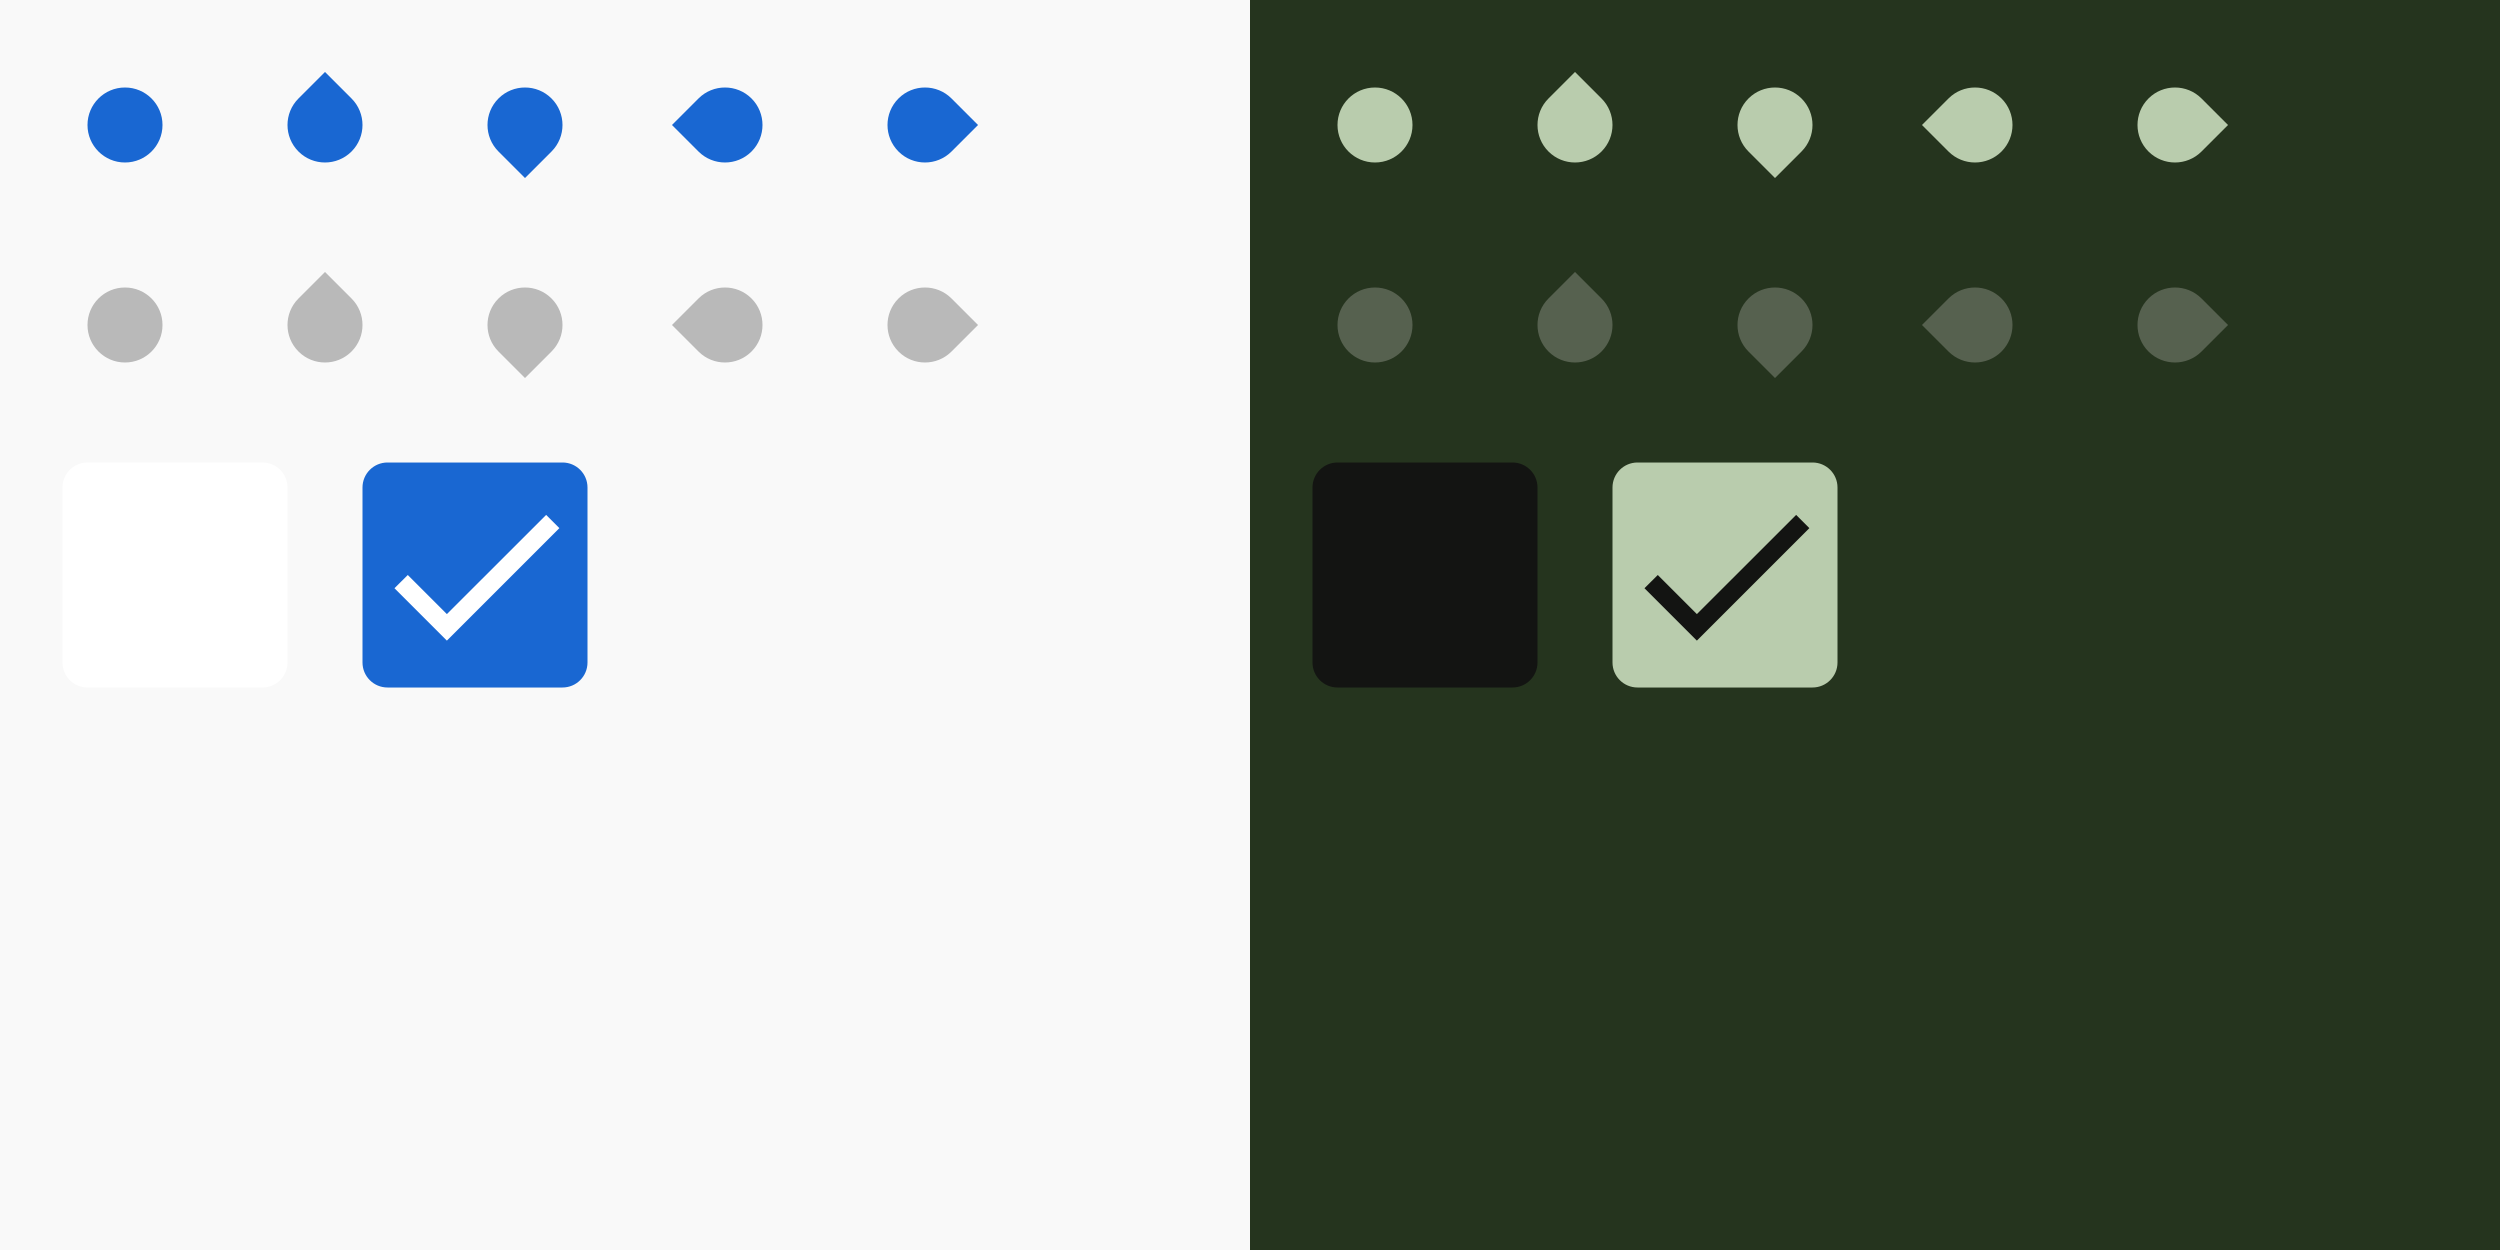
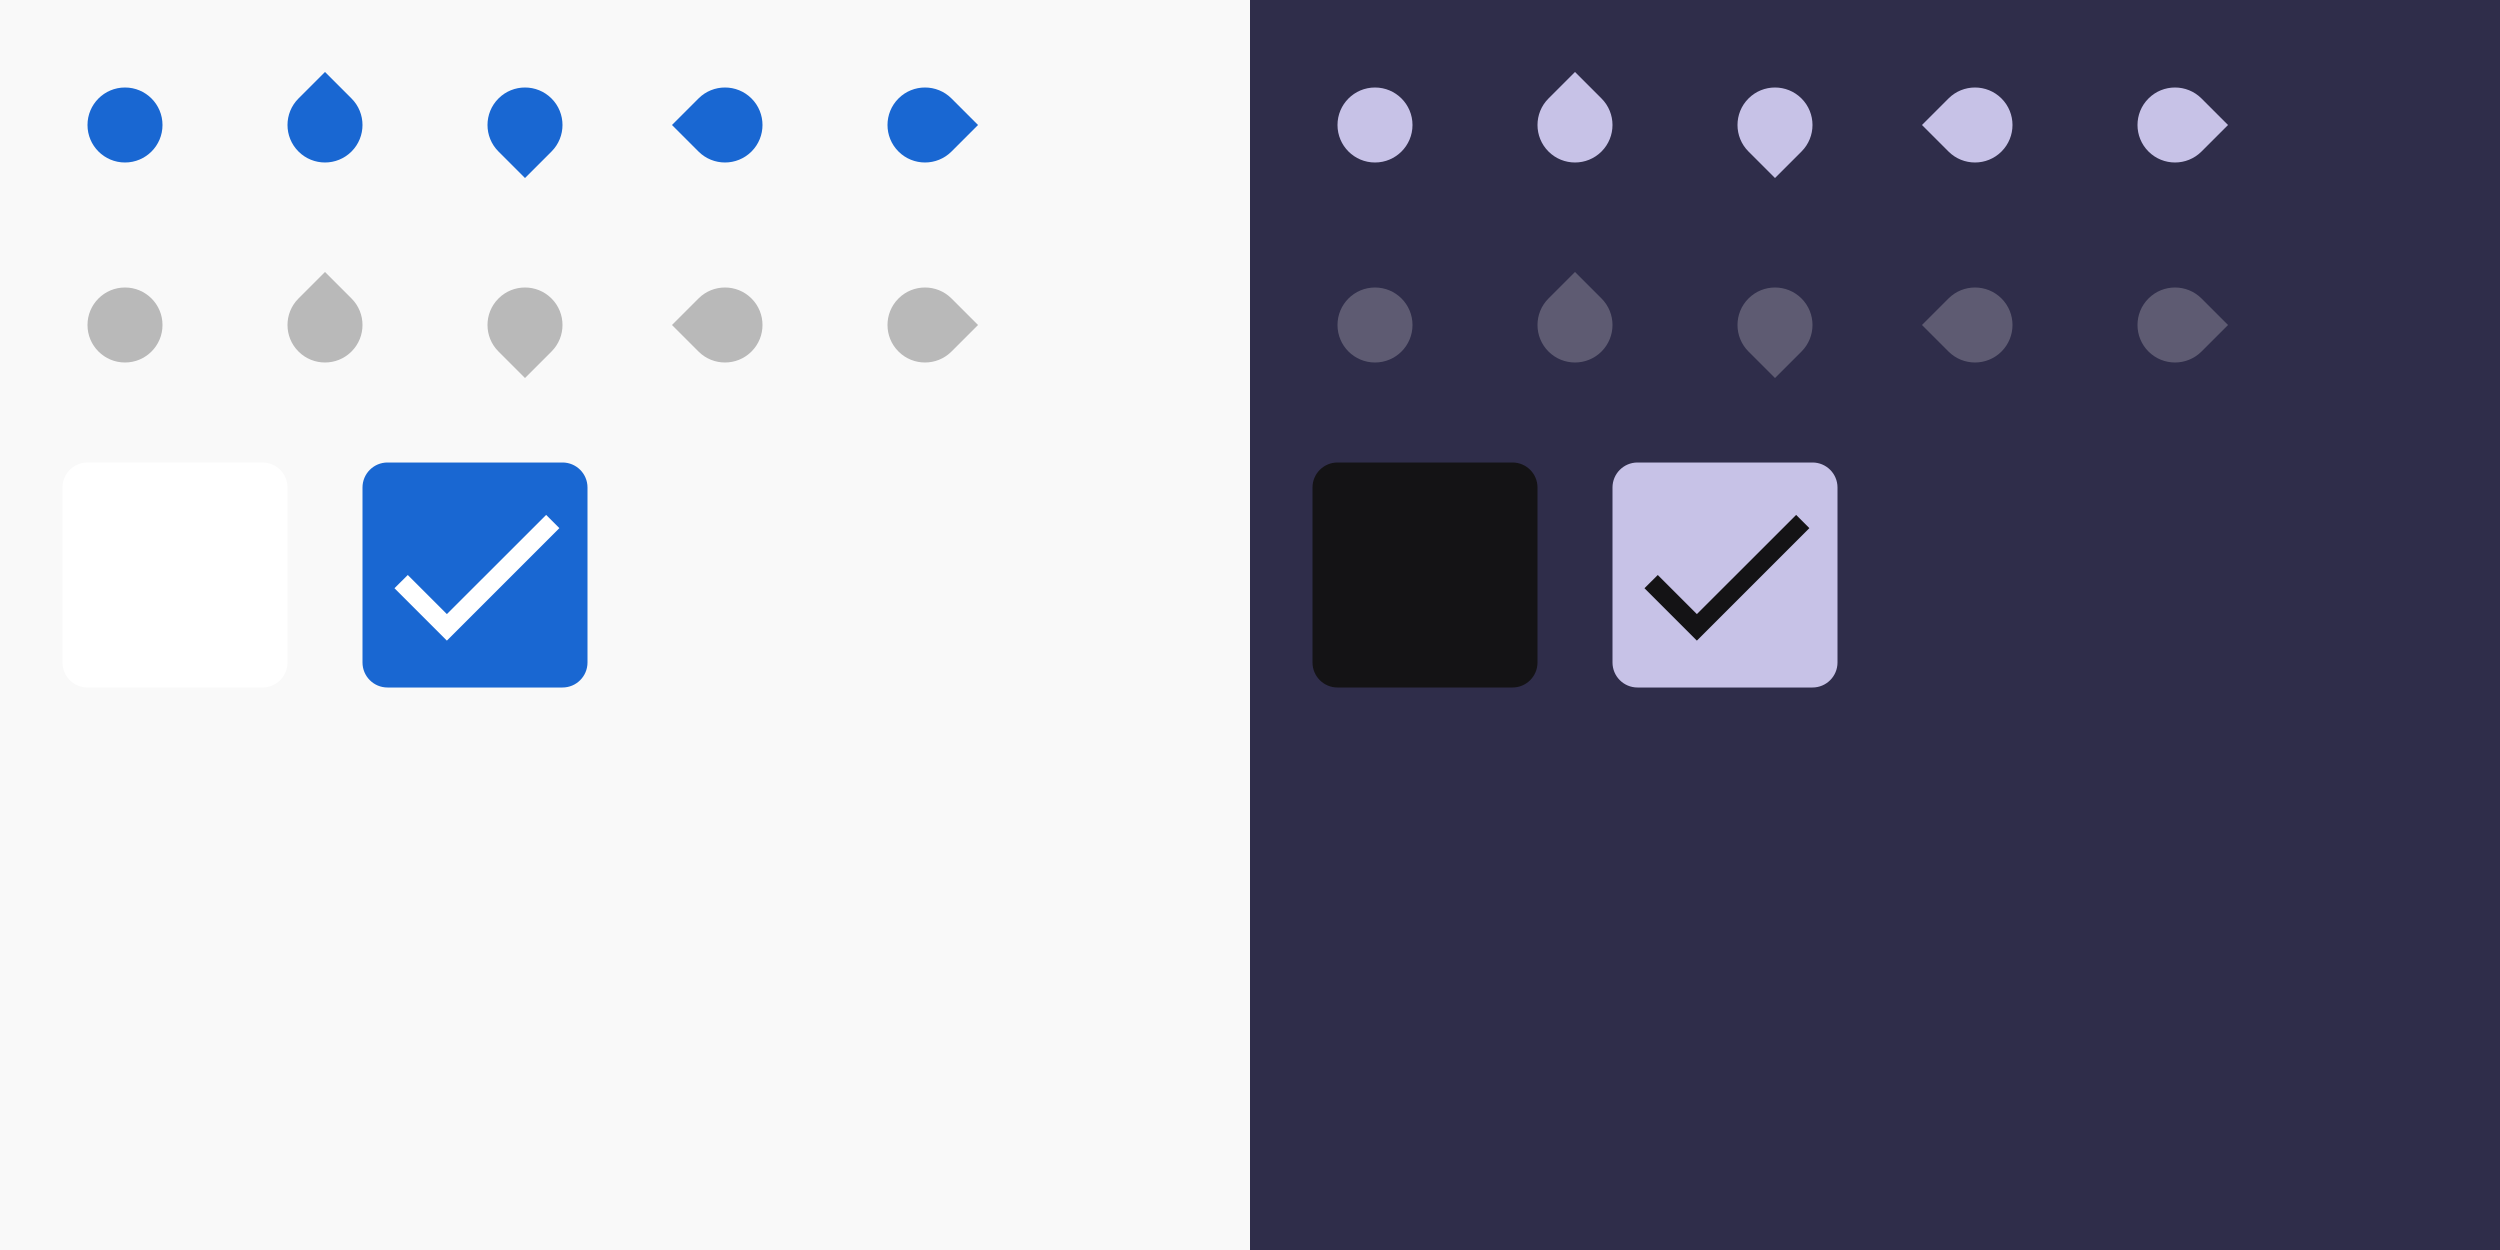
<svg xmlns="http://www.w3.org/2000/svg" xmlns:xlink="http://www.w3.org/1999/xlink" width="400" height="200" viewBox="0 0 400 200">
  <defs>
    <linearGradient id="light-theme-surface-z0">
      <stop offset="1" stop-color="#f9f9f9" />
    </linearGradient>
    <linearGradient id="light-theme-surface-z8">
      <stop offset="1" stop-color="#ffffff" />
    </linearGradient>
    <linearGradient id="light-theme-disabled-hint-on-surface">
      <stop offset="1" stop-color="#000000" stop-opacity=".26" />
    </linearGradient>
    <linearGradient id="light-theme-primary">
      <stop offset="1" stop-color="#1967d2" />
    </linearGradient>
    <linearGradient id="light-theme-on-primary">
      <stop offset="1" stop-color="#ffffff" />
    </linearGradient>
    <linearGradient id="dark-theme-surface-z0">
-       <stop offset="1" stop-color="#25341e" />
+       <stop offset="1" stop-color="#2f2d4a" />
    </linearGradient>
    <linearGradient id="dark-theme-surface-z8">
-       <stop offset="1" stop-color="#131412" />
+       <stop offset="1" stop-color="#141315" />
    </linearGradient>
    <linearGradient id="dark-theme-disabled-hint-on-surface">
-       <stop offset="1" stop-color="#e4e2de" stop-opacity=".26" />
+       <stop offset="1" stop-color="#e5e1e4" stop-opacity=".26" />
    </linearGradient>
    <linearGradient id="dark-theme-primary">
-       <stop offset="1" stop-color="#b9ccad" />
+       <stop offset="1" stop-color="#c7c2e7" />
    </linearGradient>
    <linearGradient id="dark-theme-on-primary">
-       <stop offset="1" stop-color="#131412" />
+       <stop offset="1" stop-color="#141315" />
    </linearGradient>
    <g id="base-scale-slider">
      <rect width="24" height="24" fill="none" />
      <circle cx="12" cy="12" r="6" />
    </g>
    <g id="base-scale-horz-marks-before-slider">
      <rect width="24" height="24" fill="none" />
      <path d="M6 6h6a6 6 0 11-6 6z" transform="rotate(45 12 12)" />
    </g>
    <g id="base-scale-vert-marks-after-slider">
      <use xlink:href="#base-scale-horz-marks-before-slider" transform="rotate(90 12 12)" />
    </g>
    <g id="base-scale-horz-marks-after-slider">
      <use xlink:href="#base-scale-horz-marks-before-slider" transform="rotate(180 12 12)" />
    </g>
    <g id="base-scale-vert-marks-before-slider">
      <use xlink:href="#base-scale-horz-marks-before-slider" transform="rotate(270 12 12)" />
    </g>
    <g id="base-selectionmode-checkbox">
      <rect width="40" height="40" fill="none" />
      <rect x="2" y="2" width="36" height="36" rx="4" />
    </g>
    <g id="base-selectionmode-checkmark">
      <path d="M9 16.17L4.83 12l-1.42 1.41L9 19 21 7l-1.41-1.41z" transform="matrix(1.5 0 0 1.5 2 2)" />
    </g>
  </defs>
  <g id="light-theme">
    <rect width="200" height="200" fill="url(#light-theme-surface-z0)" />
    <g id="scale-slider" transform="translate(8 8)">
      <use xlink:href="#base-scale-slider" fill="url(#light-theme-primary)" />
    </g>
    <g id="scale-slider-disabled" transform="translate(8 40)">
      <use xlink:href="#base-scale-slider" fill="url(#light-theme-surface-z0)" />
      <use xlink:href="#base-scale-slider" fill="url(#light-theme-disabled-hint-on-surface)" />
    </g>
    <g id="scale-horz-marks-before-slider" transform="translate(40 8)">
      <use xlink:href="#base-scale-horz-marks-before-slider" fill="url(#light-theme-primary)" />
    </g>
    <g id="scale-horz-marks-before-slider-disabled" transform="translate(40 40)">
      <use xlink:href="#base-scale-horz-marks-before-slider" fill="url(#light-theme-surface-z0)" />
      <use xlink:href="#base-scale-horz-marks-before-slider" fill="url(#light-theme-disabled-hint-on-surface)" />
    </g>
    <g id="scale-horz-marks-after-slider" transform="translate(72 8)">
      <use xlink:href="#base-scale-horz-marks-after-slider" fill="url(#light-theme-primary)" />
    </g>
    <g id="scale-horz-marks-after-slider-disabled" transform="translate(72 40)">
      <use xlink:href="#base-scale-horz-marks-after-slider" fill="url(#light-theme-surface-z0)" />
      <use xlink:href="#base-scale-horz-marks-after-slider" fill="url(#light-theme-disabled-hint-on-surface)" />
    </g>
    <g id="scale-vert-marks-before-slider" transform="translate(104 8)">
      <use xlink:href="#base-scale-vert-marks-before-slider" fill="url(#light-theme-primary)" />
    </g>
    <g id="scale-vert-marks-before-slider-disabled" transform="translate(104 40)">
      <use xlink:href="#base-scale-vert-marks-before-slider" fill="url(#light-theme-surface-z0)" />
      <use xlink:href="#base-scale-vert-marks-before-slider" fill="url(#light-theme-disabled-hint-on-surface)" />
    </g>
    <g id="scale-vert-marks-after-slider" transform="translate(136 8)">
      <use xlink:href="#base-scale-vert-marks-after-slider" fill="url(#light-theme-primary)" />
    </g>
    <g id="scale-vert-marks-after-slider-disabled" transform="translate(136 40)">
      <use xlink:href="#base-scale-vert-marks-after-slider" fill="url(#light-theme-surface-z0)" />
      <use xlink:href="#base-scale-vert-marks-after-slider" fill="url(#light-theme-disabled-hint-on-surface)" />
    </g>
    <g id="selectionmode-checkbox-unchecked" transform="translate(8 72)">
      <use xlink:href="#base-selectionmode-checkbox" fill="url(#light-theme-surface-z8)" />
    </g>
    <g id="selectionmode-checkbox-checked" transform="translate(56 72)">
      <use xlink:href="#base-selectionmode-checkbox" fill="url(#light-theme-primary)" />
      <use xlink:href="#base-selectionmode-checkmark" fill="url(#light-theme-on-primary)" />
    </g>
  </g>
  <g id="dark-theme" transform="translate(200)">
    <rect width="200" height="200" fill="url(#dark-theme-surface-z0)" />
    <g id="scale-slider-dark" transform="translate(8 8)">
      <use xlink:href="#base-scale-slider" fill="url(#dark-theme-primary)" />
    </g>
    <g id="scale-slider-disabled-dark" transform="translate(8 40)">
      <use xlink:href="#base-scale-slider" fill="url(#dark-theme-surface-z0)" />
      <use xlink:href="#base-scale-slider" fill="url(#dark-theme-disabled-hint-on-surface)" />
    </g>
    <g id="scale-horz-marks-before-slider-dark" transform="translate(40 8)">
      <use xlink:href="#base-scale-horz-marks-before-slider" fill="url(#dark-theme-primary)" />
    </g>
    <g id="scale-horz-marks-before-slider-disabled-dark" transform="translate(40 40)">
      <use xlink:href="#base-scale-horz-marks-before-slider" fill="url(#dark-theme-surface-z0)" />
      <use xlink:href="#base-scale-horz-marks-before-slider" fill="url(#dark-theme-disabled-hint-on-surface)" />
    </g>
    <g id="scale-horz-marks-after-slider-dark" transform="translate(72 8)">
      <use xlink:href="#base-scale-horz-marks-after-slider" fill="url(#dark-theme-primary)" />
    </g>
    <g id="scale-horz-marks-after-slider-disabled-dark" transform="translate(72 40)">
      <use xlink:href="#base-scale-horz-marks-after-slider" fill="url(#dark-theme-surface-z0)" />
      <use xlink:href="#base-scale-horz-marks-after-slider" fill="url(#dark-theme-disabled-hint-on-surface)" />
    </g>
    <g id="scale-vert-marks-before-slider-dark" transform="translate(104 8)">
      <use xlink:href="#base-scale-vert-marks-before-slider" fill="url(#dark-theme-primary)" />
    </g>
    <g id="scale-vert-marks-before-slider-disabled-dark" transform="translate(104 40)">
      <use xlink:href="#base-scale-vert-marks-before-slider" fill="url(#dark-theme-surface-z0)" />
      <use xlink:href="#base-scale-vert-marks-before-slider" fill="url(#dark-theme-disabled-hint-on-surface)" />
    </g>
    <g id="scale-vert-marks-after-slider-dark" transform="translate(136 8)">
      <use xlink:href="#base-scale-vert-marks-after-slider" fill="url(#dark-theme-primary)" />
    </g>
    <g id="scale-vert-marks-after-slider-disabled-dark" transform="translate(136 40)">
      <use xlink:href="#base-scale-vert-marks-after-slider" fill="url(#dark-theme-surface-z0)" />
      <use xlink:href="#base-scale-vert-marks-after-slider" fill="url(#dark-theme-disabled-hint-on-surface)" />
    </g>
    <g id="selectionmode-checkbox-unchecked-dark" transform="translate(8 72)">
      <use xlink:href="#base-selectionmode-checkbox" fill="url(#dark-theme-surface-z8)" />
    </g>
    <g id="selectionmode-checkbox-checked-dark" transform="translate(56 72)">
      <use xlink:href="#base-selectionmode-checkbox" fill="url(#dark-theme-primary)" />
      <use xlink:href="#base-selectionmode-checkmark" fill="url(#dark-theme-on-primary)" />
    </g>
  </g>
</svg>
